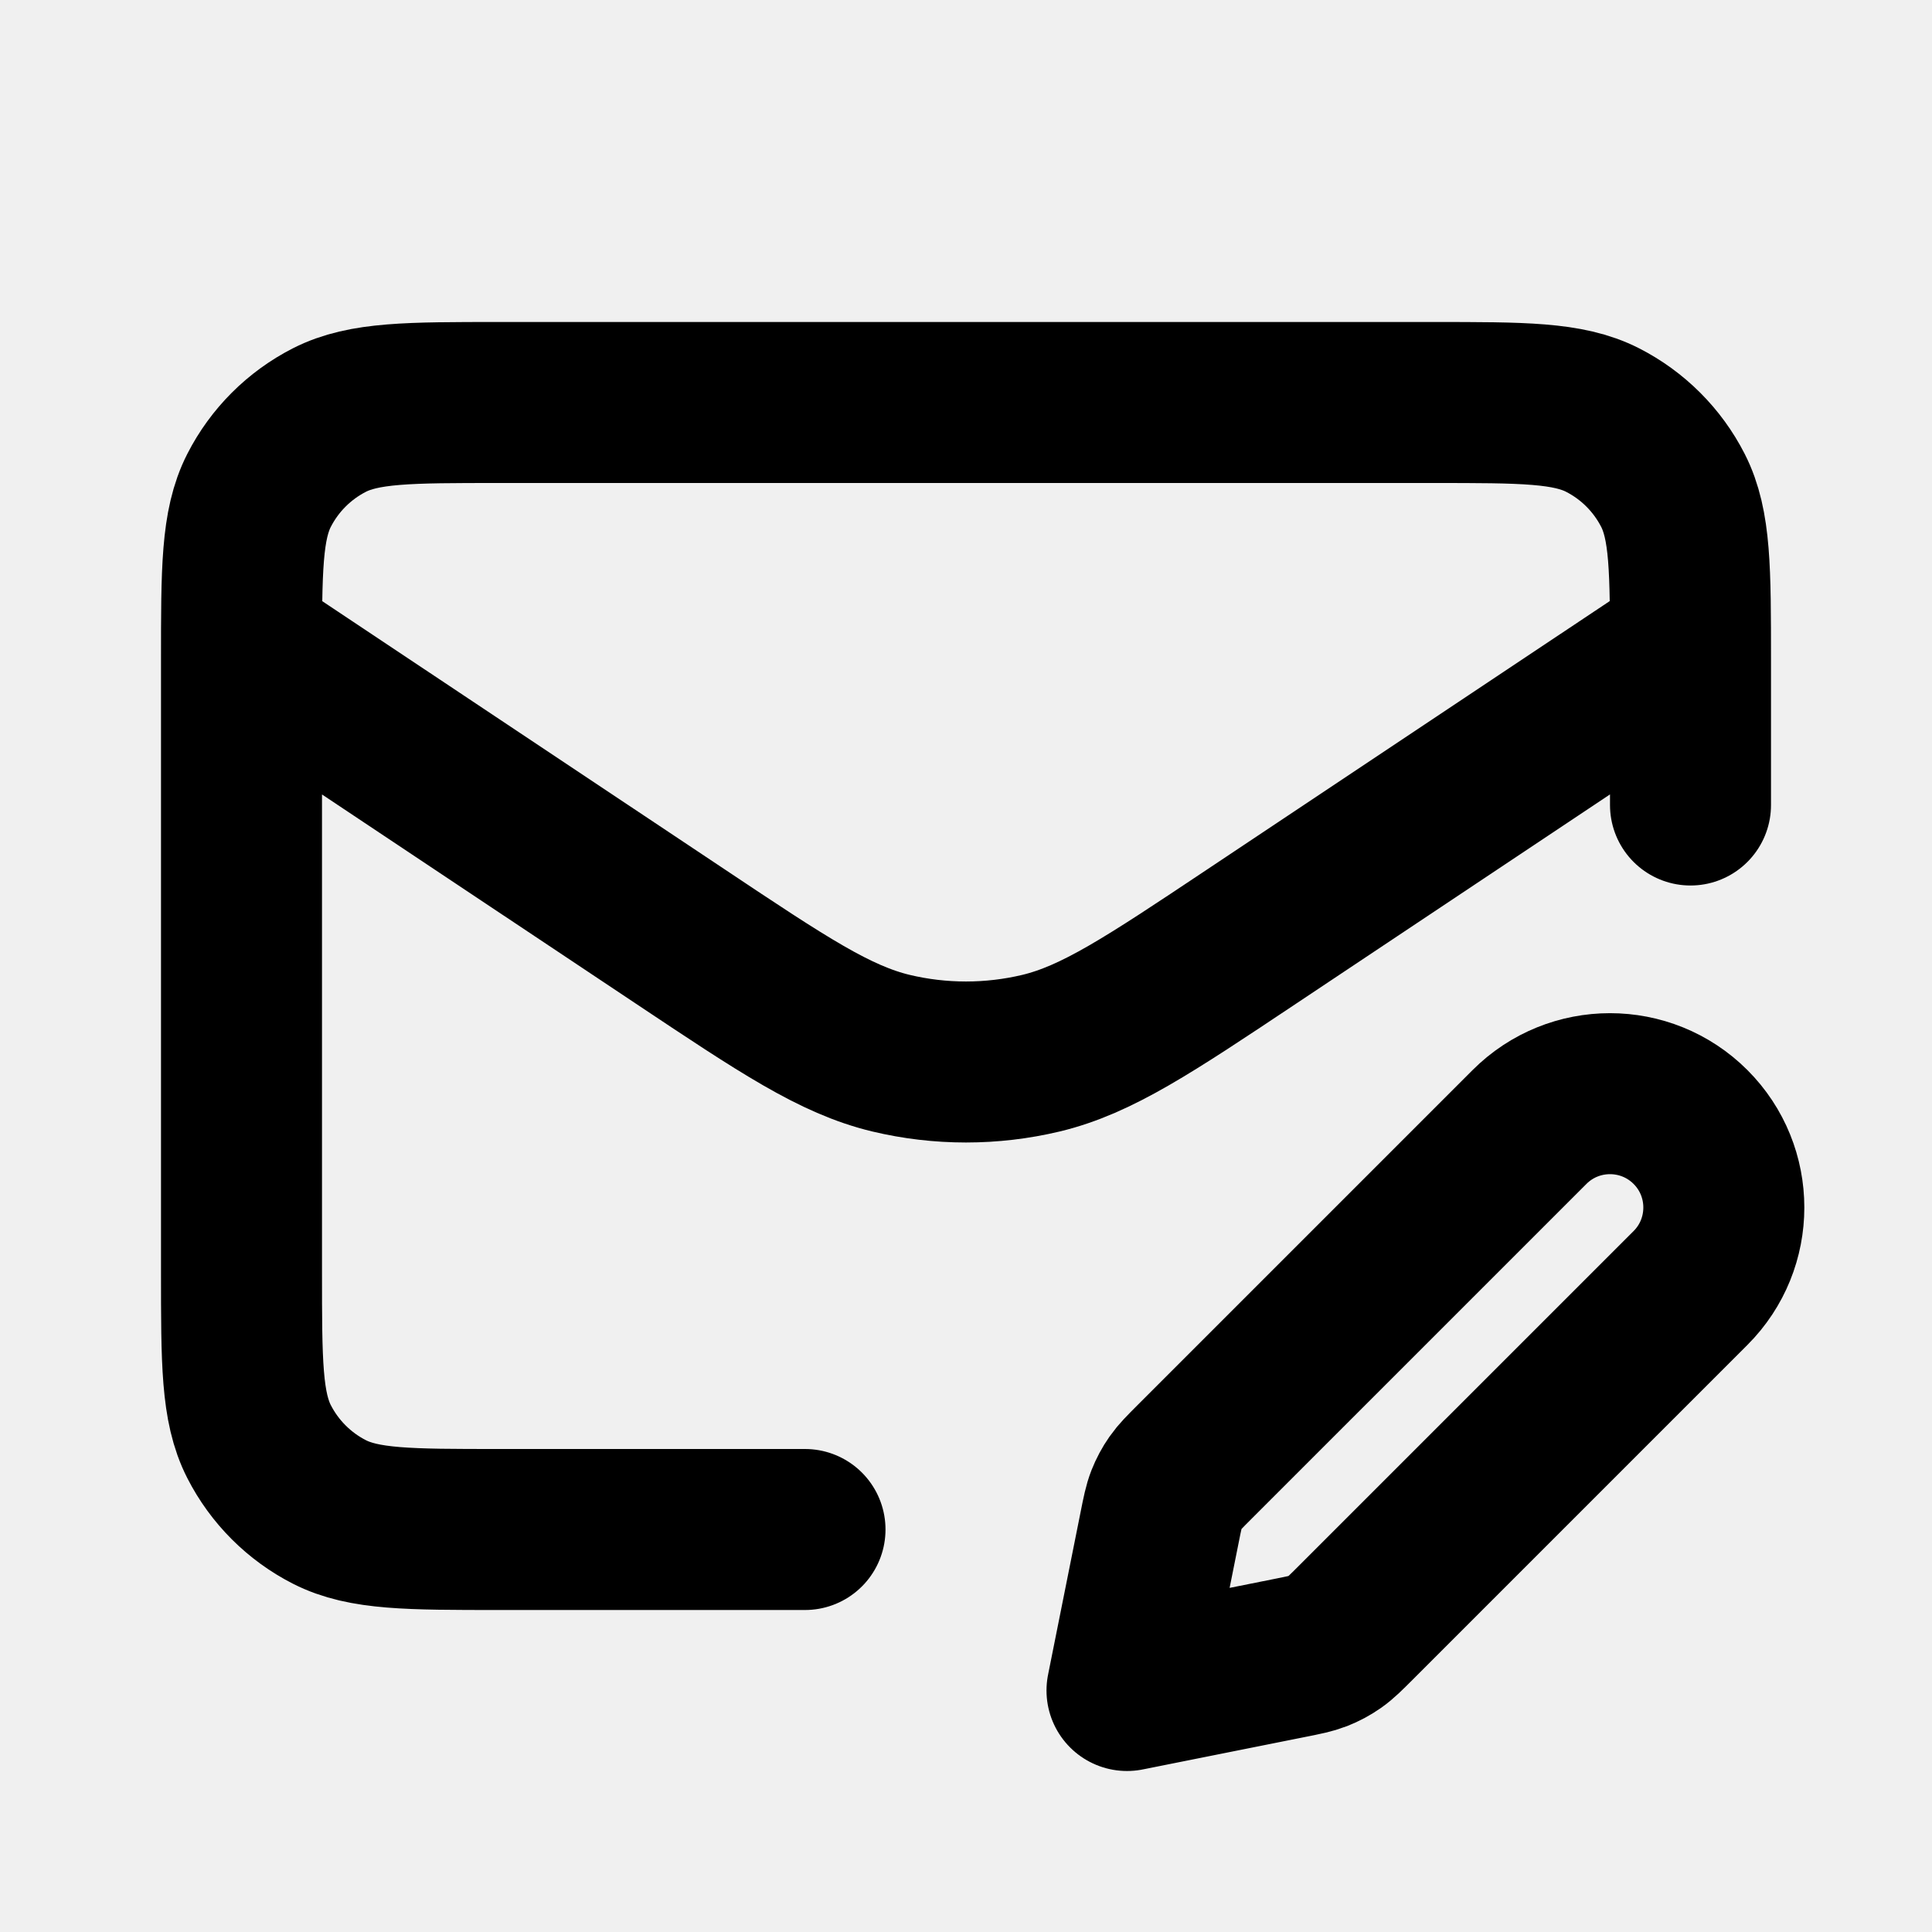
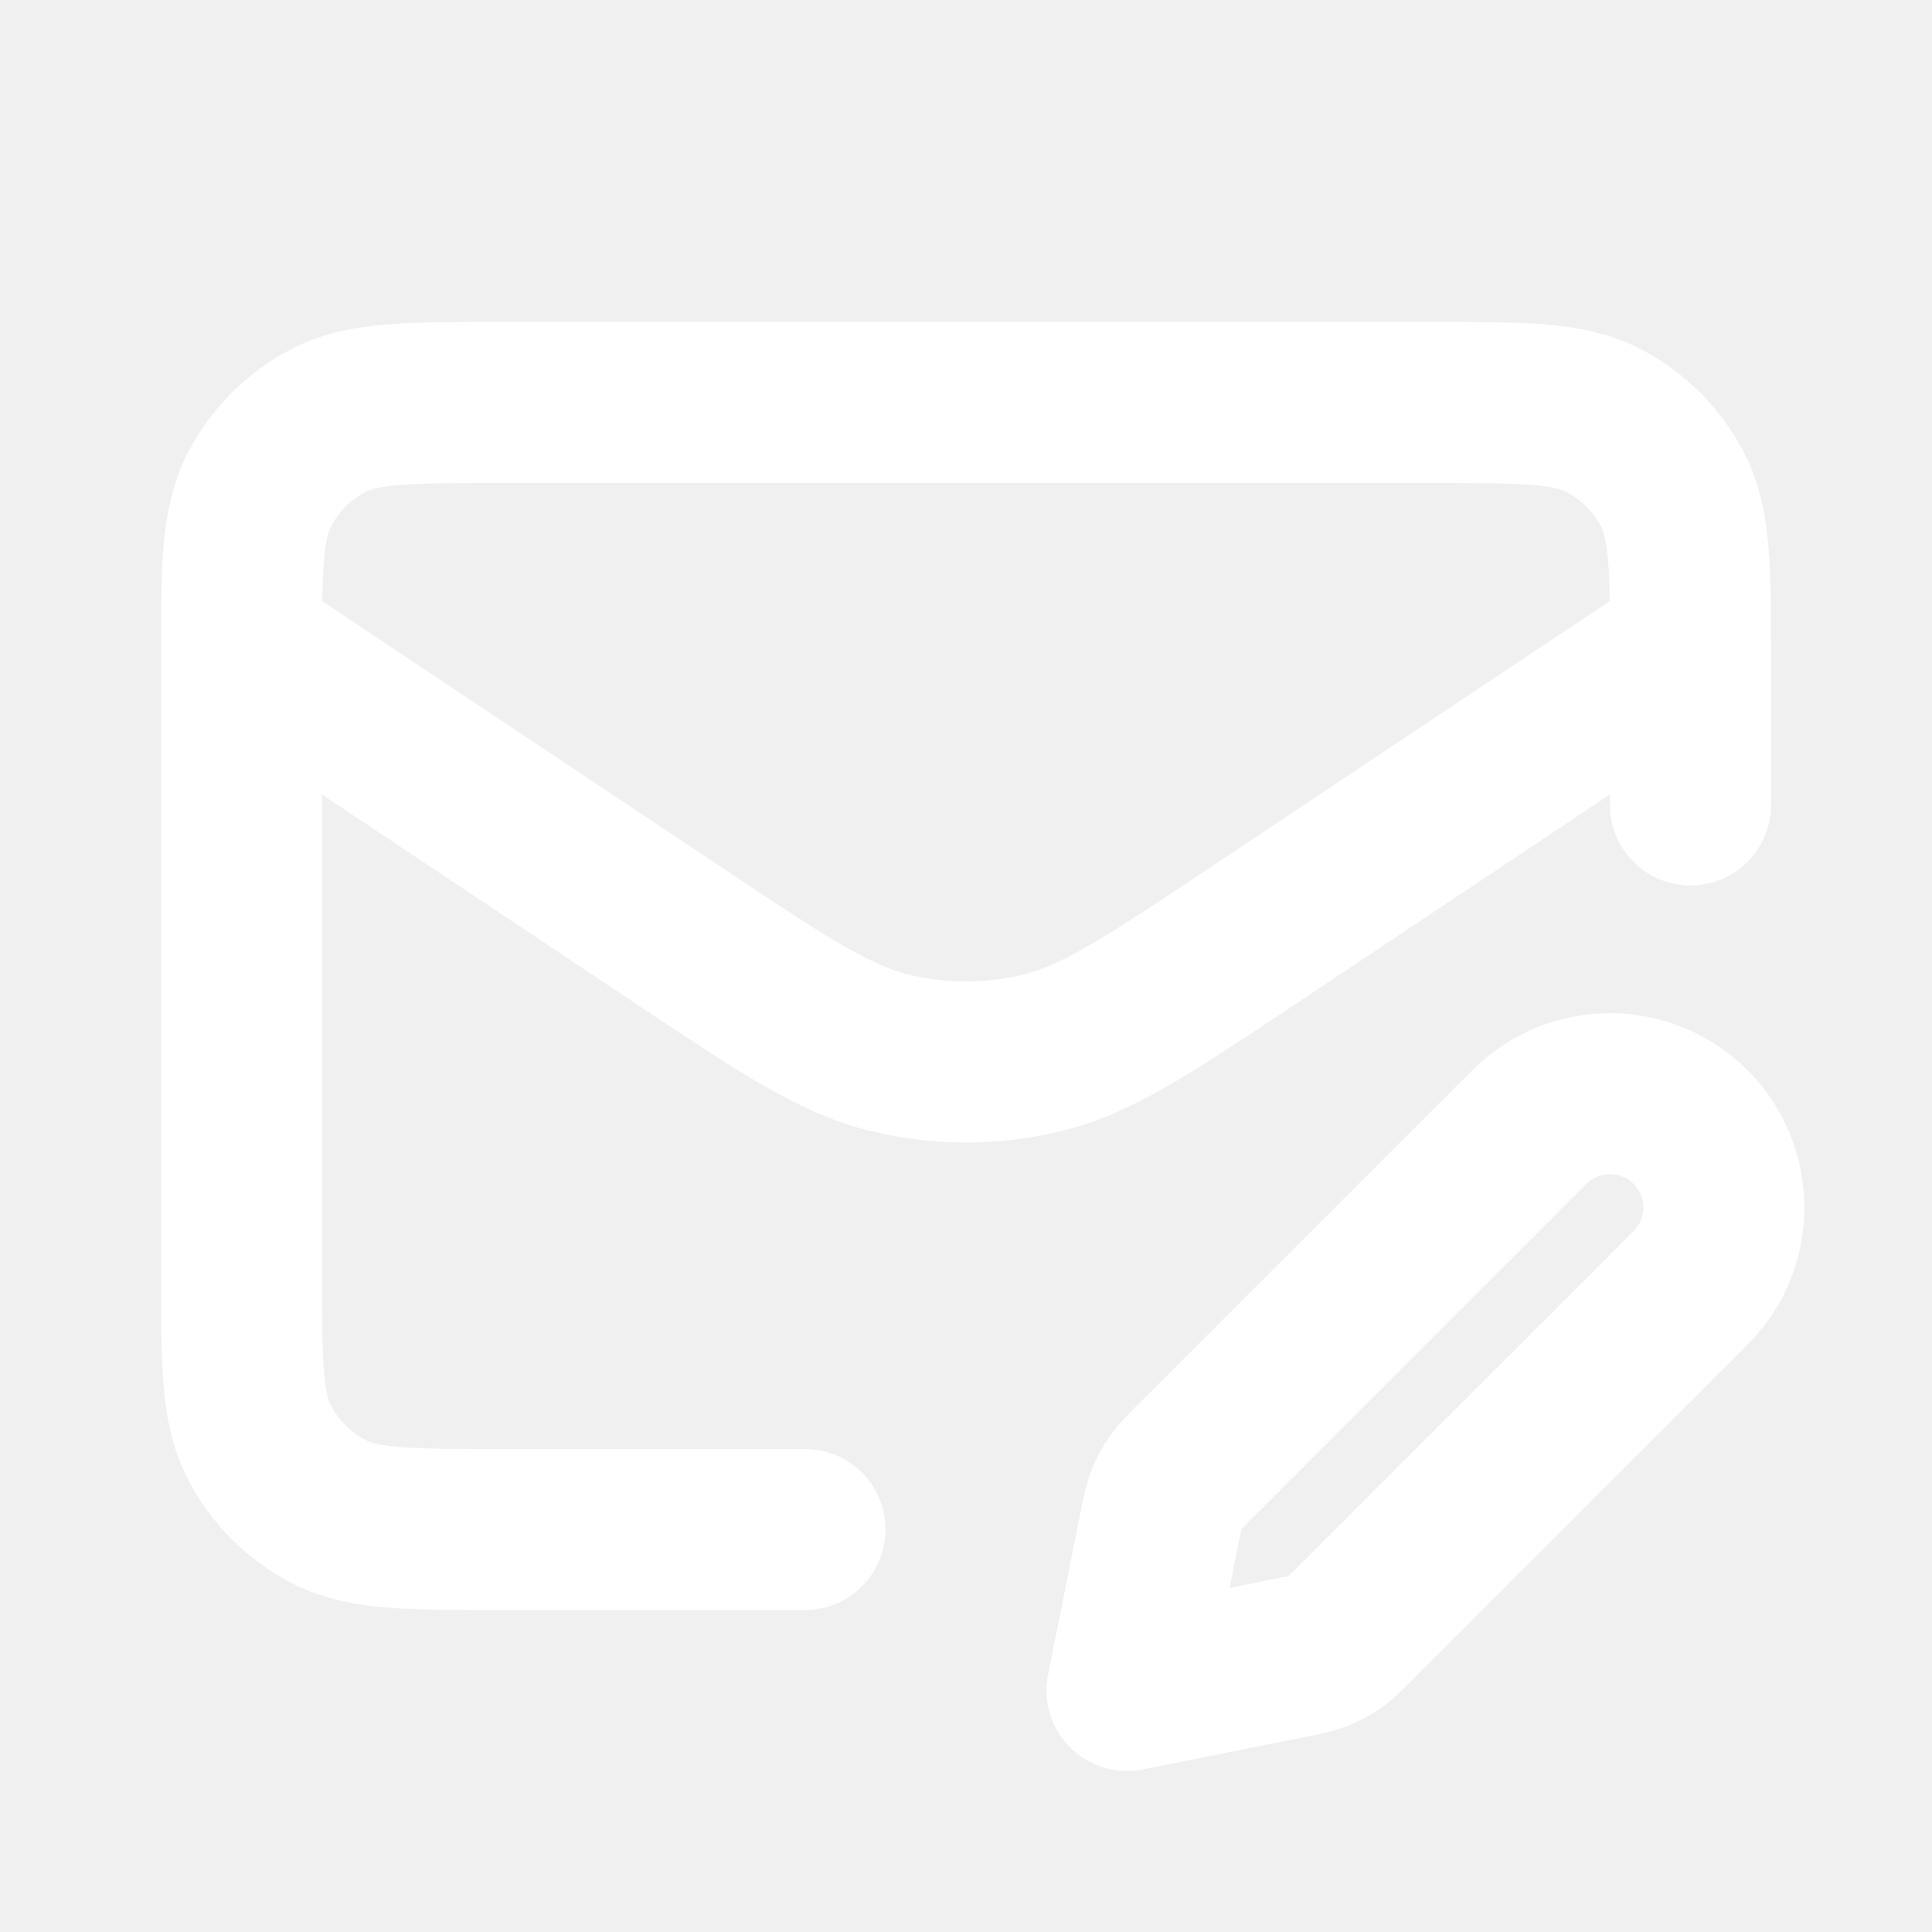
<svg xmlns="http://www.w3.org/2000/svg" width="800px" height="800px" viewBox="0 0 24 24" fill="none">
-   <path d="M10 19H6.2C5.08 19 4.52 19 4.092 18.782C3.716 18.59 3.41 18.284 3.218 17.908C3 17.48 3 16.92 3 15.8V8.2C3 7.08 3 6.52 3.218 6.092C3.41 5.716 3.716 5.41 4.092 5.218C4.52 5 5.08 5 6.2 5H17.8C18.92 5 19.48 5 19.908 5.218C20.284 5.41 20.59 5.716 20.782 6.092C21 6.52 21 7.08 21 8.2V10M20.607 8.262L15.55 11.633C14.267 12.489 13.625 12.916 12.932 13.083C12.319 13.229 11.68 13.229 11.068 13.083C10.374 12.916 9.733 12.489 8.45 11.633L3.147 8.099M14 21L16.025 20.595C16.201 20.56 16.29 20.542 16.372 20.51C16.445 20.481 16.515 20.444 16.579 20.399C16.652 20.348 16.715 20.285 16.843 20.157L21 16C21.552 15.448 21.552 14.552 21 14C20.448 13.448 19.552 13.448 19 14L14.843 18.157C14.715 18.285 14.652 18.348 14.601 18.421C14.556 18.485 14.519 18.555 14.49 18.628C14.458 18.71 14.44 18.799 14.405 18.975L14 21Z" stroke="#000000" stroke-width="2" stroke-linecap="round" stroke-linejoin="round" />
+   <path d="M10 19H6.2C5.08 19 4.52 19 4.092 18.782C3.716 18.59 3.41 18.284 3.218 17.908C3 17.48 3 16.92 3 15.8V8.2C3 7.08 3 6.52 3.218 6.092C3.41 5.716 3.716 5.41 4.092 5.218C4.52 5 5.08 5 6.2 5H17.8C18.92 5 19.48 5 19.908 5.218C20.284 5.41 20.59 5.716 20.782 6.092C21 6.52 21 7.08 21 8.2V10M20.607 8.262L15.55 11.633C14.267 12.489 13.625 12.916 12.932 13.083C12.319 13.229 11.68 13.229 11.068 13.083C10.374 12.916 9.733 12.489 8.45 11.633L3.147 8.099M14 21L16.025 20.595C16.201 20.56 16.29 20.542 16.372 20.51C16.445 20.481 16.515 20.444 16.579 20.399C16.652 20.348 16.715 20.285 16.843 20.157L21 16C21.552 15.448 21.552 14.552 21 14C20.448 13.448 19.552 13.448 19 14L14.843 18.157C14.715 18.285 14.652 18.348 14.601 18.421C14.556 18.485 14.519 18.555 14.49 18.628C14.458 18.71 14.44 18.799 14.405 18.975L14 21Z" stroke="#fff" stroke-width="2" stroke-linecap="round" stroke-linejoin="round" />
</svg>
